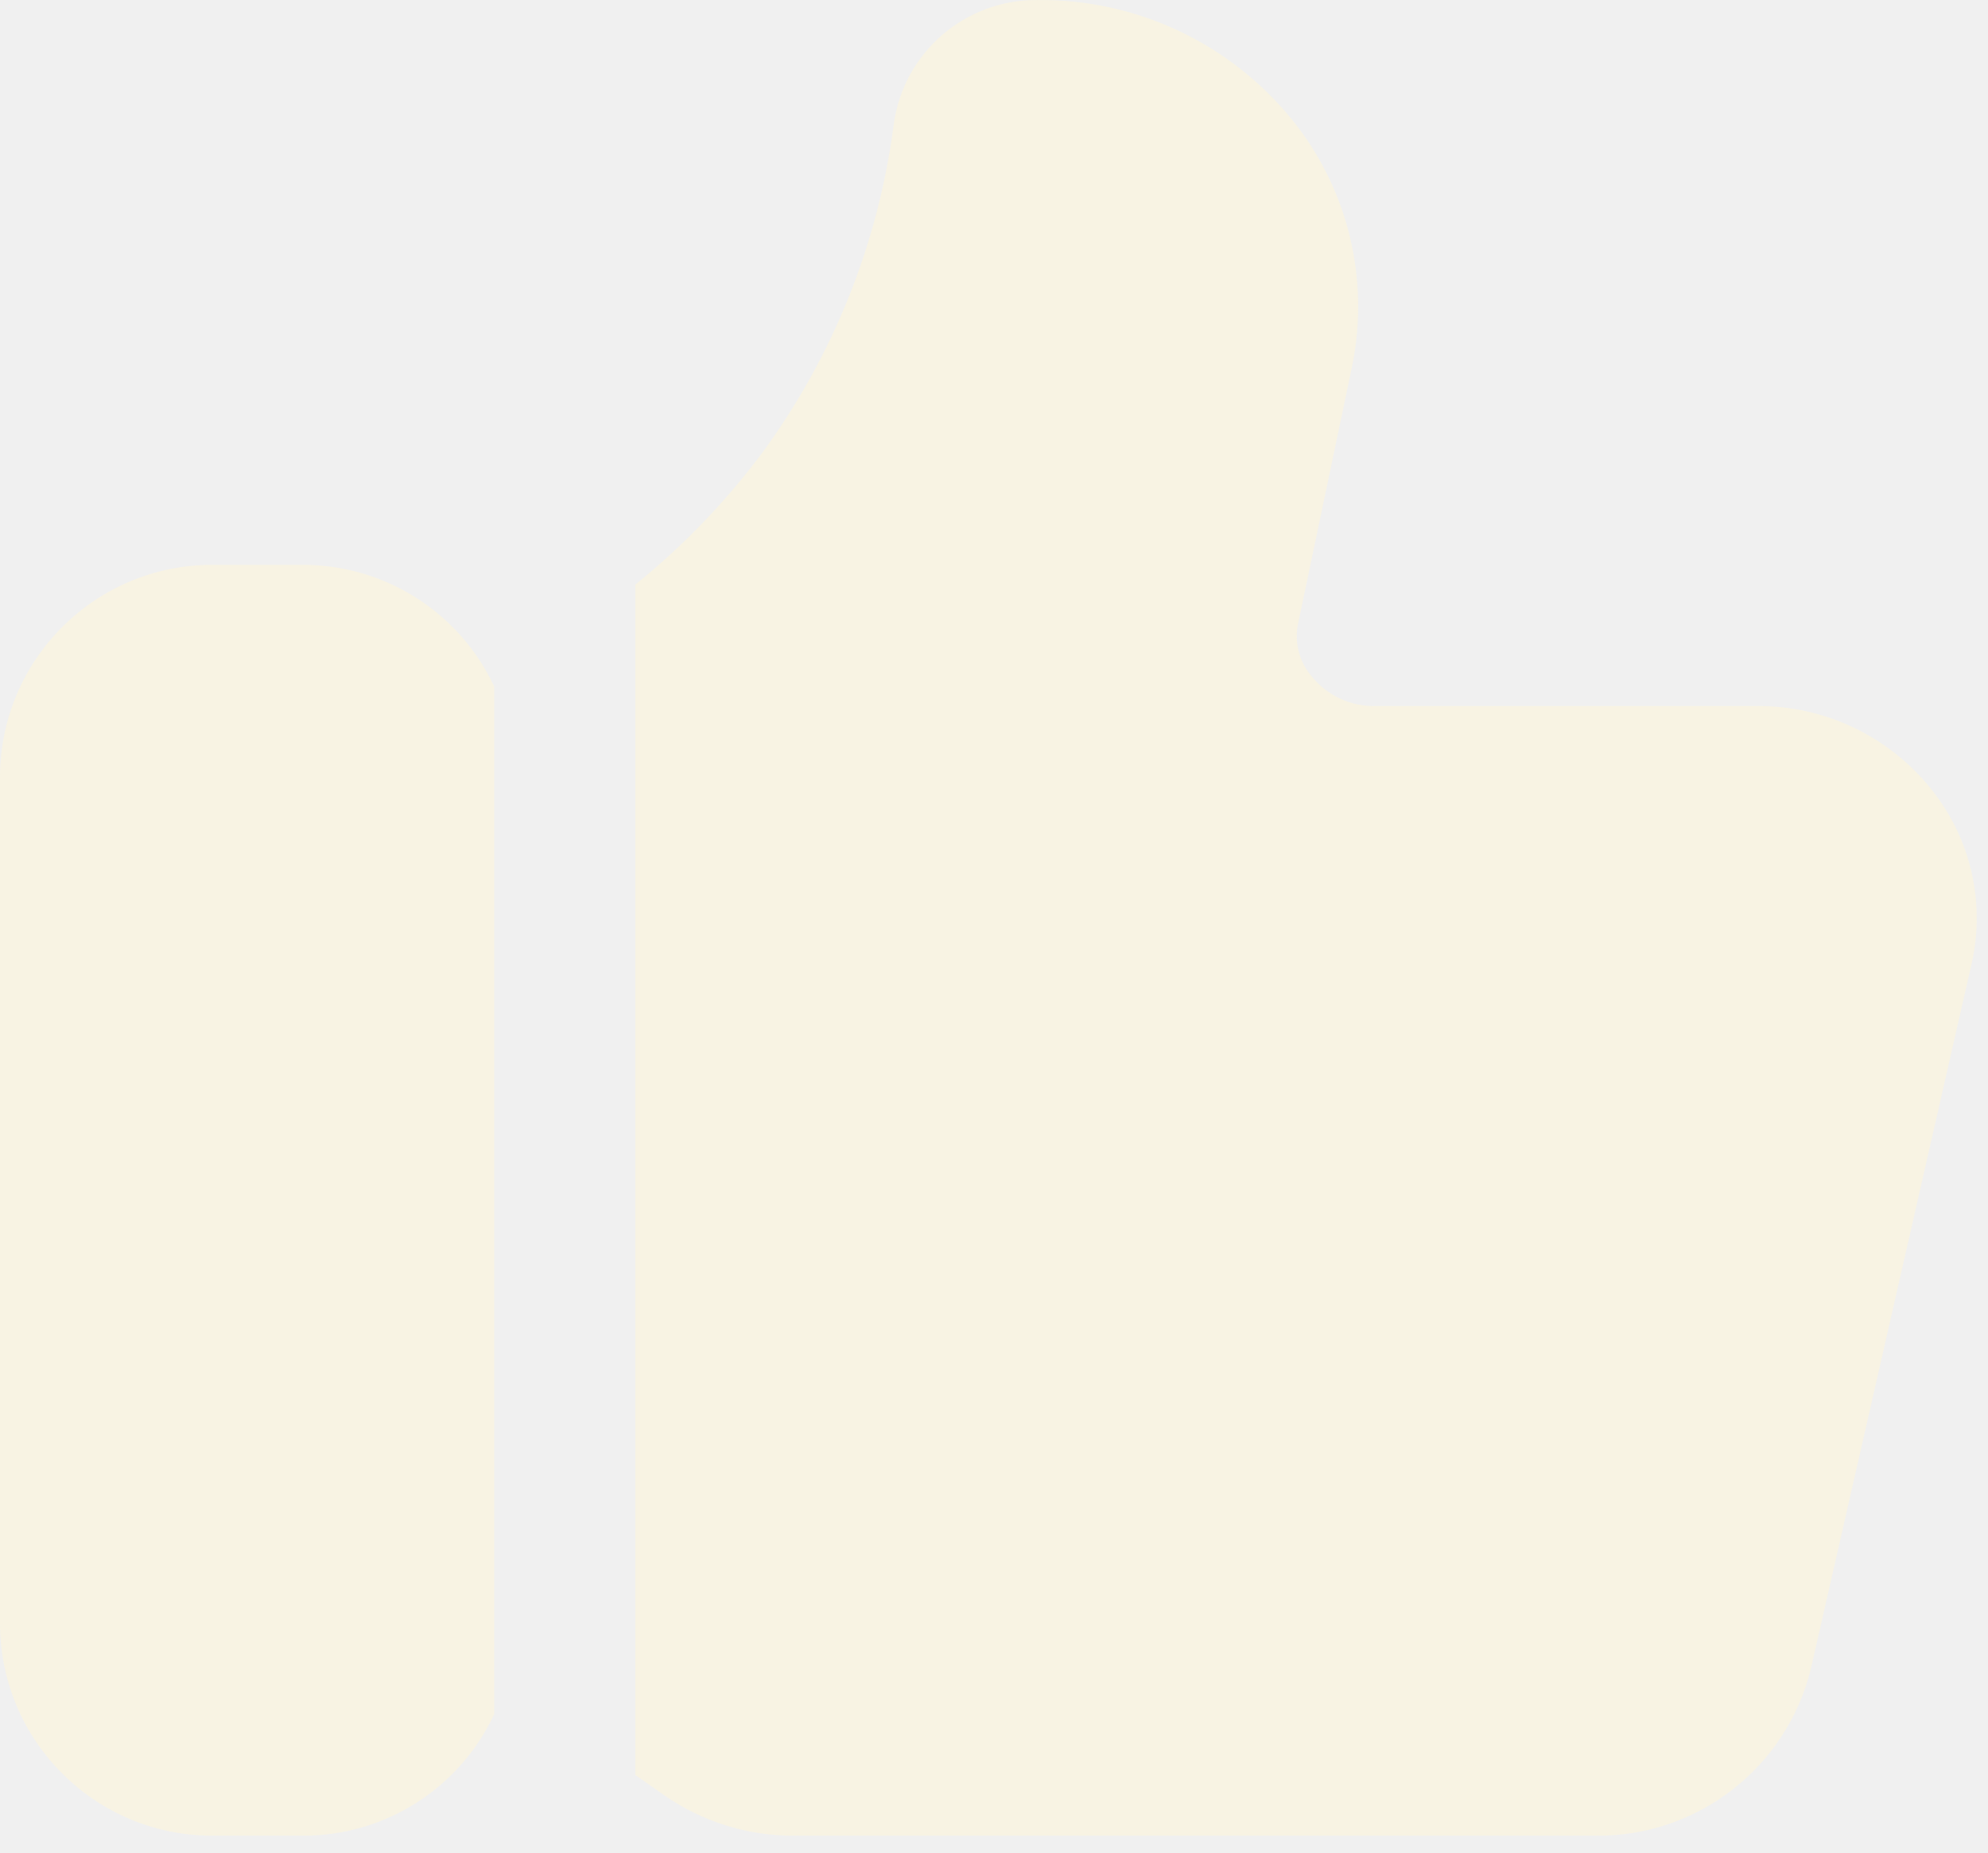
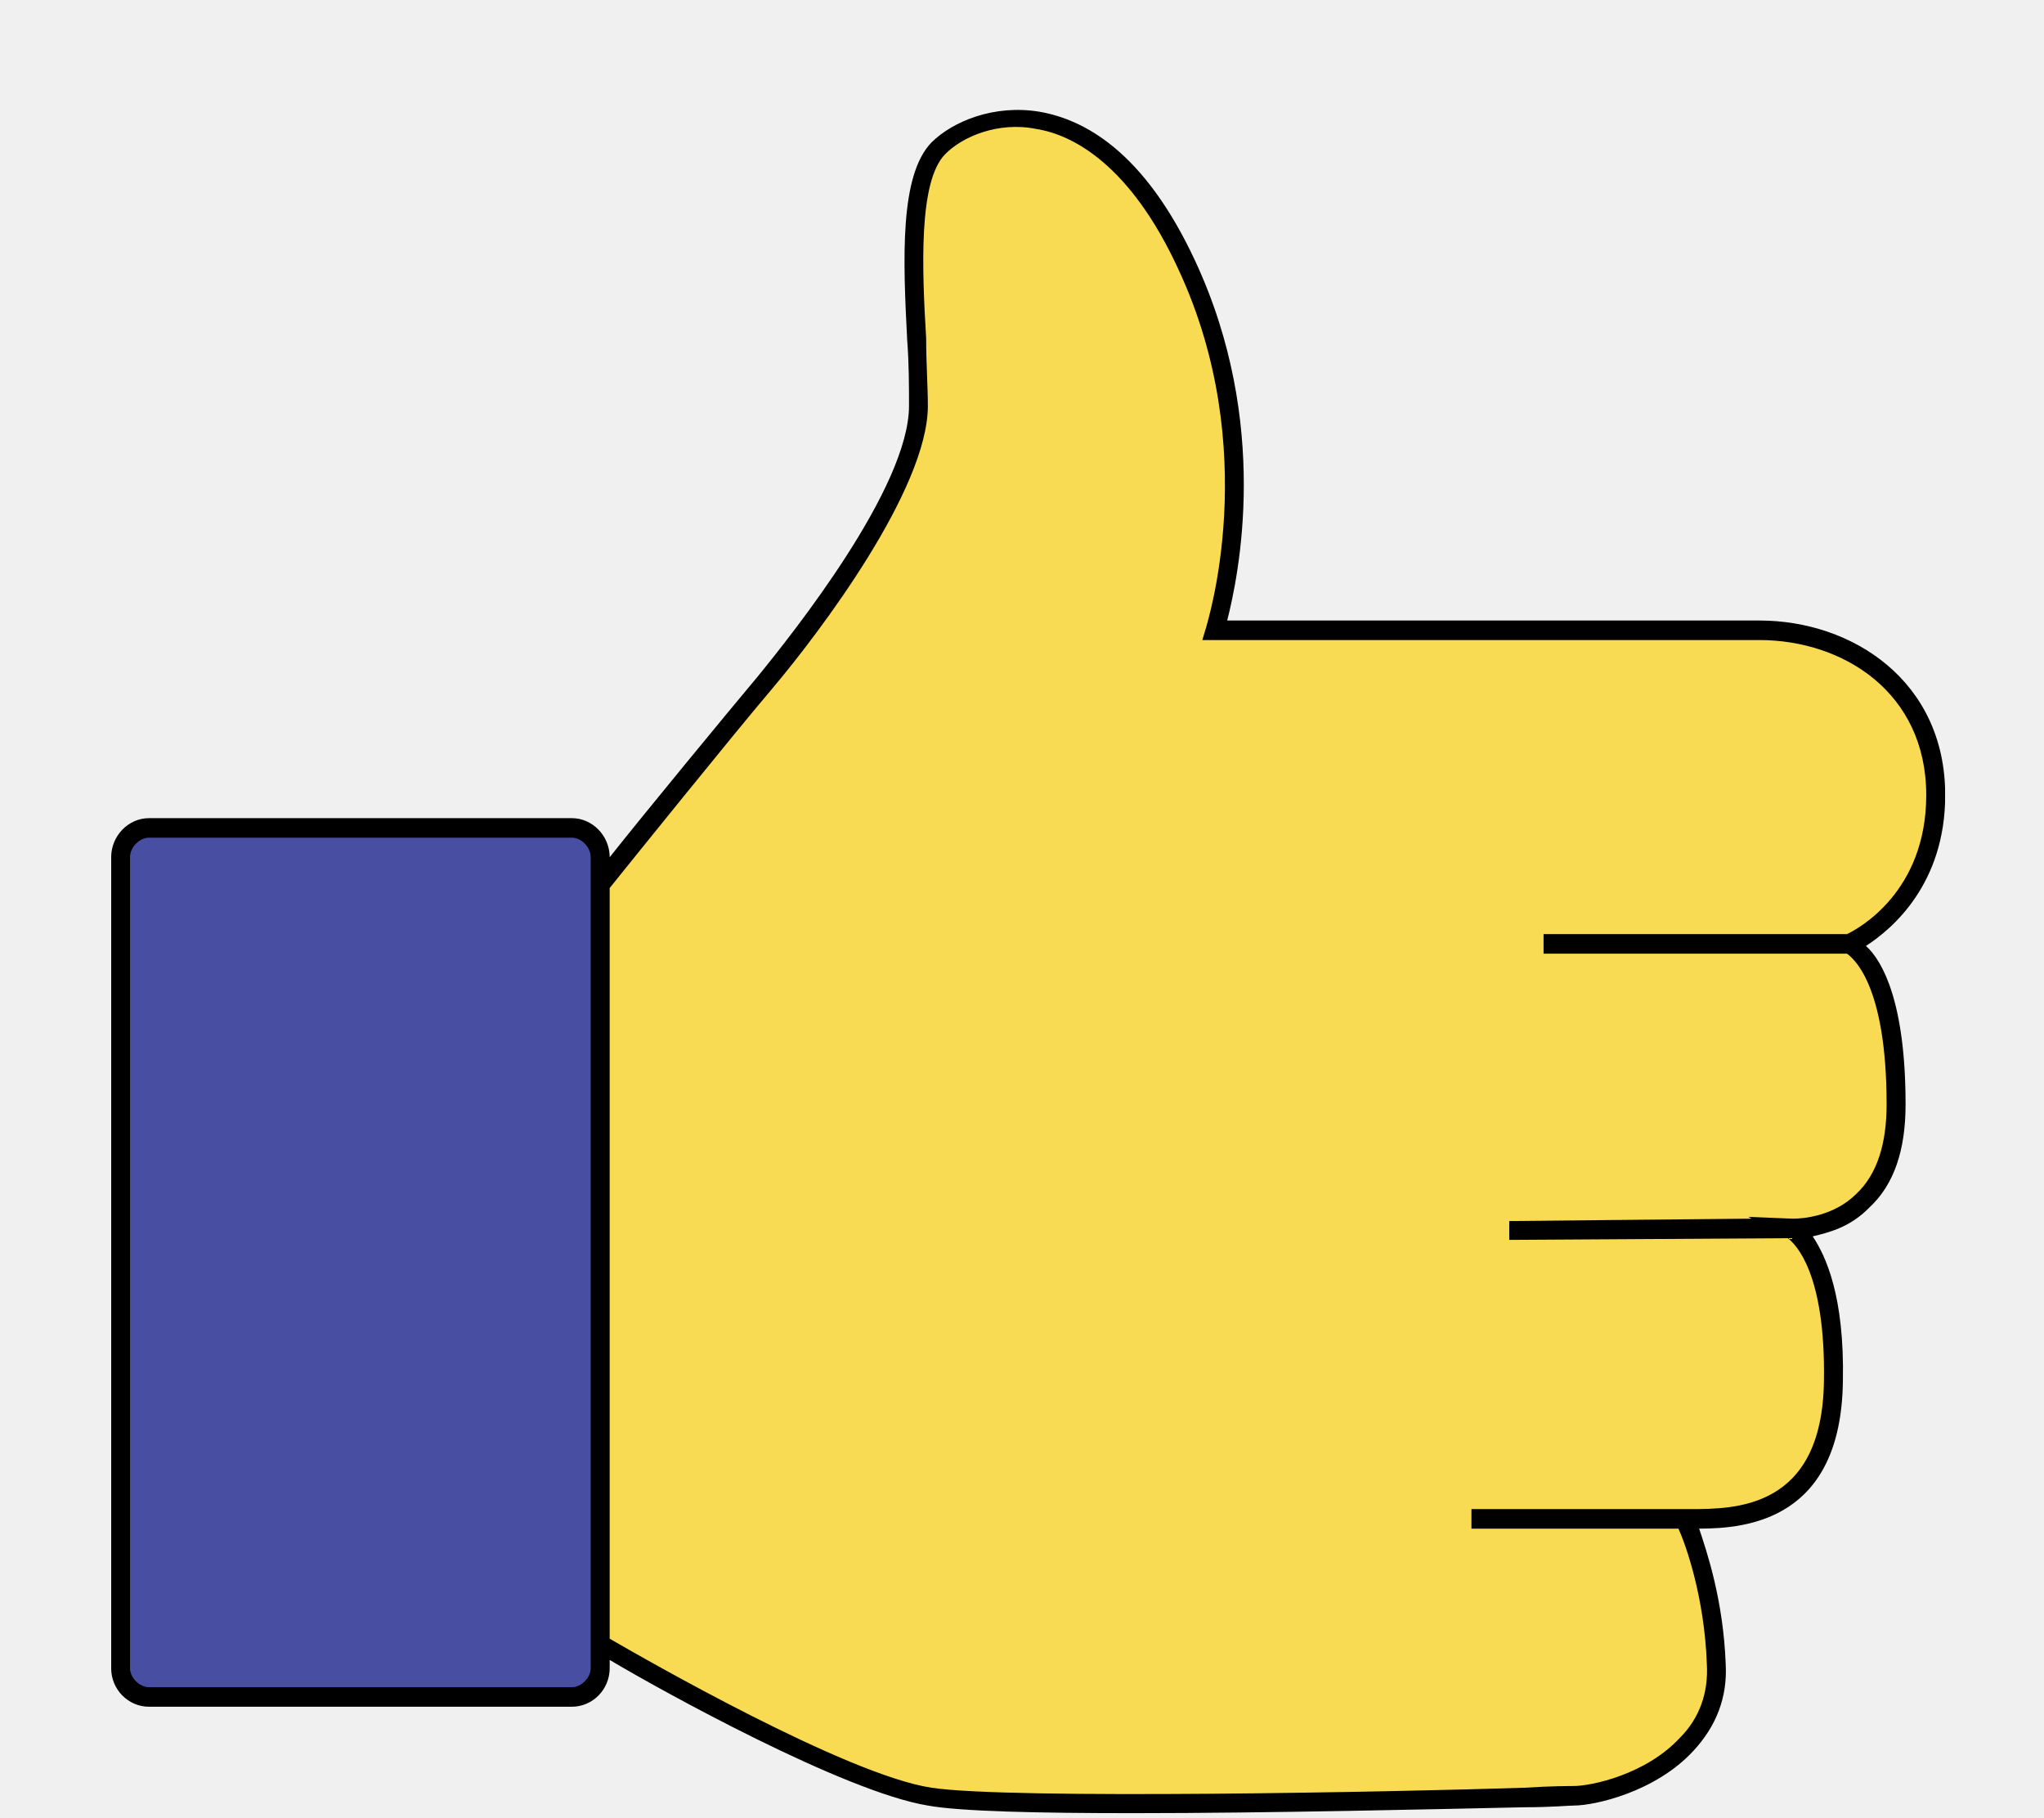
- <svg xmlns="http://www.w3.org/2000/svg" width="88" height="82" viewBox="0 0 88 82" fill="none">
-   <path d="M21.719 30.063C21.766 30.168 21.816 30.273 21.875 30.375V75.875C20.344 79.152 17.055 81.246 13.438 81.25H9.375C4.203 81.234 0.016 77.047 0 71.875V34.375C0.016 29.203 4.203 25.016 9.375 25H13.438C16.926 25.012 20.117 26.961 21.719 30.063ZM85.469 34.906C83.59 32.571 80.746 31.223 77.75 31.25H60.906C59.804 31.282 58.754 30.793 58.062 29.938C57.5 29.285 57.281 28.402 57.468 27.563L59.843 16.251C60.652 12.368 59.668 8.325 57.156 5.251C54.406 1.891 50.281 -0.042 45.937 0.001C42.73 -0.034 39.995 2.321 39.562 5.501C38.882 10.758 36.882 15.755 33.749 20.032C32.124 22.207 30.238 24.168 28.124 25.875V78.564L29.374 79.439C31.066 80.626 33.089 81.259 35.156 81.251H70.656C75.148 81.29 79.078 78.235 80.156 73.876L87.281 42.626C87.89 39.911 87.222 37.067 85.468 34.907L85.469 34.906Z" fill="#F8F3E3" />
+ <svg xmlns="http://www.w3.org/2000/svg" width="18" height="16" viewBox="0 0 18 16" fill="none">
+   <mask id="mask0_904_2127" style="mask-type:luminance" maskUnits="userSpaceOnUse" x="5" y="1" width="13" height="15">
+     <path d="M5 1H17.13V15.969H5V1Z" fill="white" />
+   </mask>
+   <g mask="url(#mask0_904_2127)">
+     <path d="M5.287 7.781C5.287 7.781 6.386 6.438 6.735 6.01C7.089 5.583 8.089 4.307 8.089 3.573C8.089 2.844 7.923 1.646 8.256 1.307C8.589 0.969 9.673 0.677 10.443 2.328C11.209 3.984 10.693 5.552 10.693 5.552C10.693 5.552 14.782 5.552 15.495 5.552C16.23 5.552 17.047 6.01 17.047 7C17.047 7.99 16.282 8.313 16.282 8.313C16.282 8.313 16.699 8.464 16.699 9.724C16.699 10.87 15.766 10.818 15.766 10.818C15.766 10.818 16.162 11.005 16.146 12.162C16.131 13.422 15.214 13.375 14.829 13.375C14.829 13.375 15.079 13.901 15.115 14.651C15.146 15.552 14.11 15.813 13.86 15.813C13.61 15.813 9.021 15.948 8.188 15.813C7.355 15.672 5.287 14.464 5.287 14.464V7.781Z" fill="#F8DB52" />
+   </g>
+   <path d="M1.312 7.292H5.036C5.167 7.292 5.286 7.406 5.286 7.547V14.687C5.286 14.823 5.167 14.943 5.036 14.943H1.312C1.182 14.943 1.062 14.823 1.062 14.687V7.547C1.062 7.406 1.182 7.292 1.312 7.292Z" fill="#484FA2" />
+   <mask id="mask1_904_2127" style="mask-type:luminance" maskUnits="userSpaceOnUse" x="0" y="0" width="18" height="16">
+     <path d="M0.979 0.672H17.13V15.969H0.979V0.672Z" fill="white" />
+   </mask>
+   <g mask="url(#mask1_904_2127)">
+     <path d="M17.13 7C17.13 5.995 16.312 5.463 15.494 5.463H10.807C10.906 5.073 11.192 3.729 10.525 2.297C10.072 1.323 9.541 1.052 9.156 0.984C8.755 0.917 8.39 1.068 8.202 1.255C7.921 1.547 7.952 2.281 7.989 2.995C8.005 3.198 8.005 3.406 8.005 3.573C8.005 4.292 6.989 5.568 6.671 5.958C6.4 6.281 5.666 7.172 5.369 7.547C5.369 7.359 5.218 7.203 5.036 7.203H1.312C1.13 7.203 0.979 7.359 0.979 7.547V14.687C0.979 14.875 1.13 15.026 1.312 15.026H5.036C5.218 15.026 5.369 14.875 5.369 14.687V14.614C5.833 14.89 7.437 15.776 8.171 15.896C8.452 15.948 9.156 15.963 9.973 15.963C11.192 15.963 12.676 15.927 13.426 15.911C13.661 15.911 13.812 15.896 13.859 15.896C14.046 15.896 14.578 15.776 14.911 15.416C15.114 15.198 15.213 14.943 15.197 14.651C15.176 14.088 15.031 13.661 14.963 13.458C15.395 13.458 16.213 13.375 16.229 12.161C16.244 11.411 16.078 11.057 15.963 10.885C16.114 10.849 16.296 10.802 16.463 10.63C16.682 10.427 16.781 10.12 16.781 9.724C16.781 8.838 16.583 8.463 16.432 8.328C16.666 8.177 17.13 7.781 17.13 7ZM5.202 14.687C5.202 14.771 5.119 14.854 5.036 14.854H1.312C1.229 14.854 1.145 14.771 1.145 14.687V7.547C1.145 7.458 1.229 7.375 1.312 7.375H5.036C5.119 7.375 5.202 7.458 5.202 7.547V14.687ZM16.614 9.724C16.614 10.068 16.531 10.338 16.348 10.51C16.145 10.713 15.864 10.729 15.796 10.729H15.781L15.395 10.713L15.426 10.729L13.291 10.75V10.916L15.744 10.901C15.812 10.953 16.078 11.208 16.062 12.161C16.046 13.286 15.281 13.286 14.88 13.286H12.958V13.458H14.781C14.843 13.594 15.01 14.057 15.031 14.651C15.046 14.906 14.963 15.13 14.796 15.297C14.494 15.625 14.01 15.724 13.859 15.724C13.828 15.724 13.661 15.724 13.426 15.739C12.307 15.776 8.89 15.844 8.202 15.739C7.452 15.625 5.666 14.599 5.369 14.427V7.818C5.52 7.63 6.468 6.453 6.801 6.062C7.218 5.568 8.171 4.307 8.171 3.573C8.171 3.406 8.156 3.198 8.156 2.979C8.119 2.364 8.088 1.599 8.322 1.359C8.473 1.203 8.791 1.068 9.124 1.135C9.458 1.187 9.958 1.463 10.374 2.364C11.124 3.963 10.624 5.5 10.624 5.515L10.588 5.635H15.494C16.229 5.635 16.963 6.094 16.963 7C16.963 7.854 16.364 8.177 16.265 8.224H13.593V8.396H16.265C16.312 8.432 16.614 8.651 16.614 9.724Z" fill="black" />
+   </g>
</svg>
